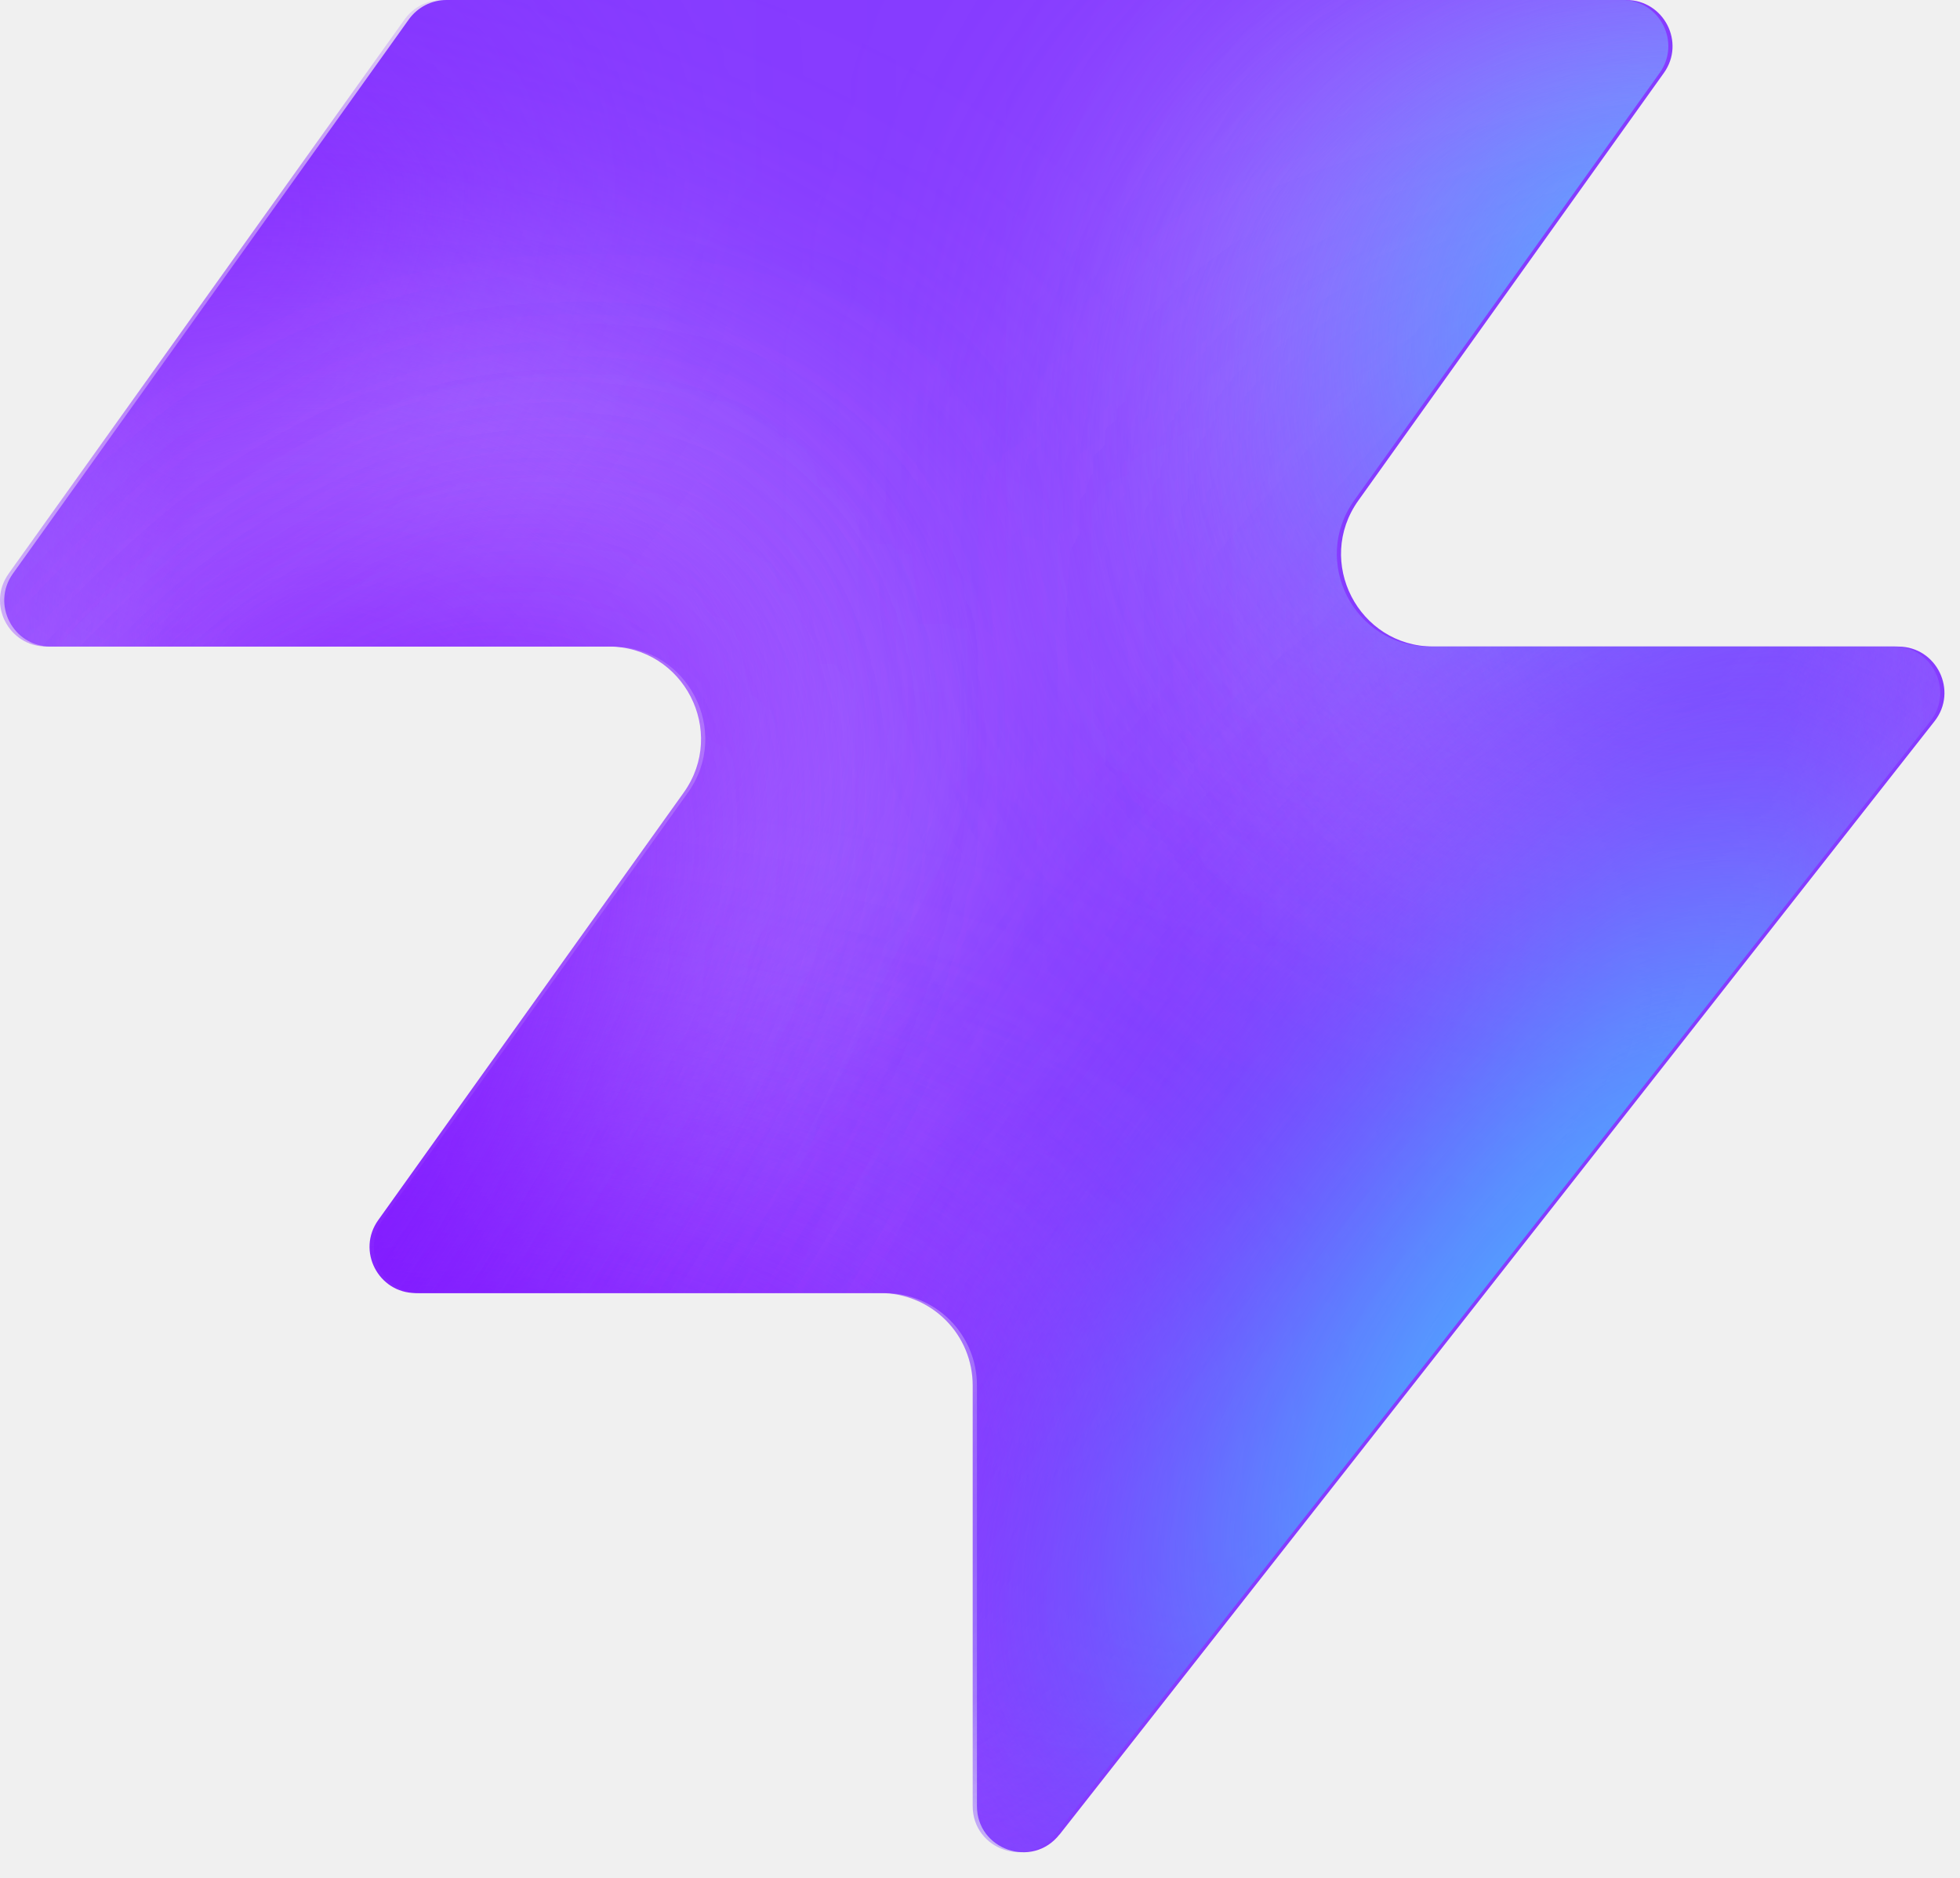
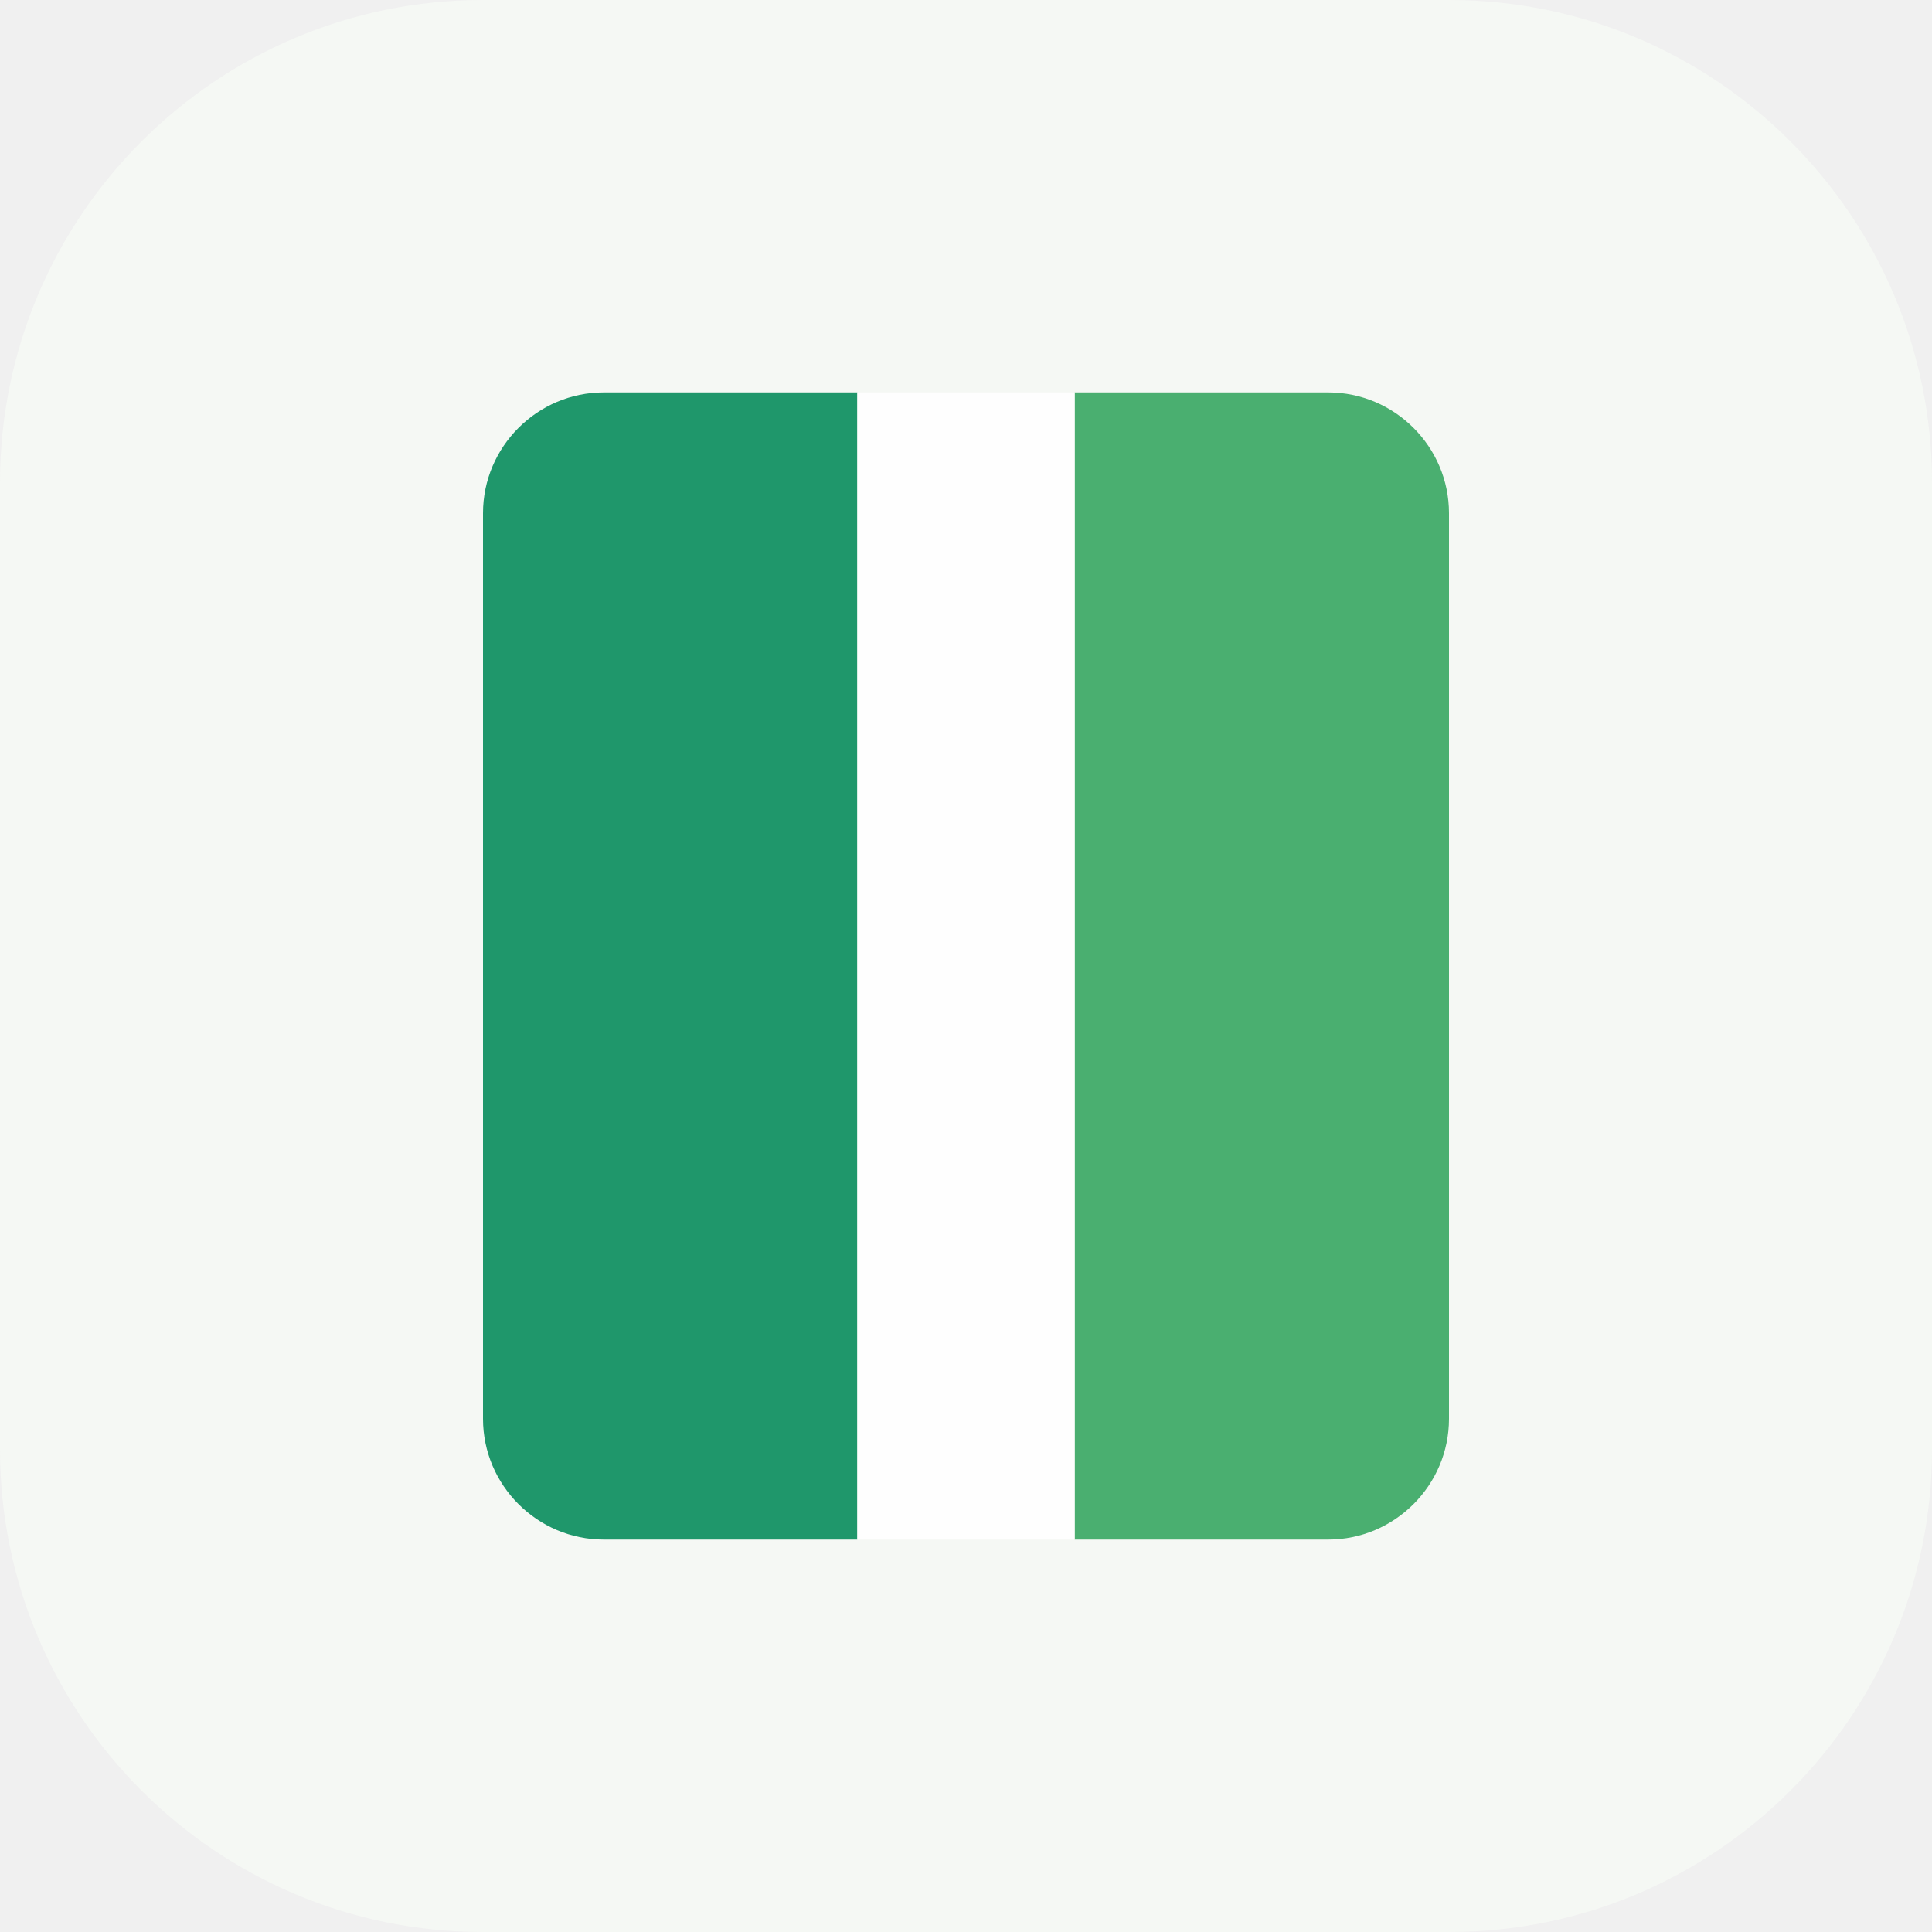
- <svg xmlns="http://www.w3.org/2000/svg" width="48" height="46" fill="none" viewBox="0 0 48 46">
-   <path fill="#863bff" d="M25.946 44.938c-.664.845-2.021.375-2.021-.698V33.937a2.26 2.26 0 0 0-2.262-2.262H10.287c-.92 0-1.456-1.04-.92-1.788l7.48-10.471c1.07-1.497 0-3.578-1.842-3.578H1.237c-.92 0-1.456-1.04-.92-1.788L10.013.474c.214-.297.556-.474.92-.474h28.894c.92 0 1.456 1.04.92 1.788l-7.48 10.471c-1.07 1.498 0 3.579 1.842 3.579h11.377c.943 0 1.473 1.088.89 1.83L25.947 44.94z" style="fill:#863bff;fill:color(display-p3 .525 .23 1);fill-opacity:1" />
-   <mask id="a" width="48" height="46" x="0" y="0" maskUnits="userSpaceOnUse" style="mask-type:alpha">
-     <path fill="#000" d="M25.842 44.938c-.664.844-2.021.375-2.021-.698V33.937a2.26 2.26 0 0 0-2.262-2.262H10.183c-.92 0-1.456-1.04-.92-1.788l7.48-10.471c1.07-1.498 0-3.579-1.842-3.579H1.133c-.92 0-1.456-1.04-.92-1.787L9.91.473c.214-.297.556-.474.92-.474h28.894c.92 0 1.456 1.04.92 1.788l-7.48 10.471c-1.07 1.498 0 3.578 1.842 3.578h11.377c.943 0 1.473 1.088.89 1.832L25.843 44.94z" style="fill:#000;fill-opacity:1" />
-   </mask>
-   <g mask="url(#a)">
-     <g filter="url(#b)">
-       <ellipse cx="5.508" cy="14.704" fill="#ede6ff" rx="5.508" ry="14.704" style="fill:#ede6ff;fill:color(display-p3 .927 .903 1);fill-opacity:1" transform="matrix(.00324 1 1 -.00324 -4.47 31.516)" />
-     </g>
-     <g filter="url(#c)">
-       <ellipse cx="10.399" cy="29.851" fill="#ede6ff" rx="10.399" ry="29.851" style="fill:#ede6ff;fill:color(display-p3 .927 .903 1);fill-opacity:1" transform="matrix(.00324 1 1 -.00324 -39.328 7.883)" />
-     </g>
-     <g filter="url(#d)">
-       <ellipse cx="5.508" cy="30.487" fill="#7e14ff" rx="5.508" ry="30.487" style="fill:#7e14ff;fill:color(display-p3 .492 .077 1);fill-opacity:1" transform="rotate(89.814 -25.913 -14.639)scale(1 -1)" />
-     </g>
-     <g filter="url(#e)">
-       <ellipse cx="5.508" cy="30.599" fill="#7e14ff" rx="5.508" ry="30.599" style="fill:#7e14ff;fill:color(display-p3 .492 .077 1);fill-opacity:1" transform="rotate(89.814 -32.644 -3.334)scale(1 -1)" />
-     </g>
-     <g filter="url(#f)">
-       <ellipse cx="5.508" cy="30.599" fill="#7e14ff" rx="5.508" ry="30.599" style="fill:#7e14ff;fill:color(display-p3 .492 .077 1);fill-opacity:1" transform="matrix(.00324 1 1 -.00324 -34.34 30.47)" />
-     </g>
-     <g filter="url(#g)">
-       <ellipse cx="14.072" cy="22.078" fill="#ede6ff" rx="14.072" ry="22.078" style="fill:#ede6ff;fill:color(display-p3 .927 .903 1);fill-opacity:1" transform="rotate(93.35 24.506 48.493)scale(-1 1)" />
-     </g>
-     <g filter="url(#h)">
-       <ellipse cx="3.47" cy="21.501" fill="#7e14ff" rx="3.47" ry="21.501" style="fill:#7e14ff;fill:color(display-p3 .492 .077 1);fill-opacity:1" transform="rotate(89.009 28.708 47.59)scale(-1 1)" />
-     </g>
-     <g filter="url(#i)">
-       <ellipse cx="3.47" cy="21.501" fill="#7e14ff" rx="3.47" ry="21.501" style="fill:#7e14ff;fill:color(display-p3 .492 .077 1);fill-opacity:1" transform="rotate(89.009 28.708 47.59)scale(-1 1)" />
-     </g>
-     <g filter="url(#j)">
-       <ellipse cx=".387" cy="8.972" fill="#7e14ff" rx="4.407" ry="29.108" style="fill:#7e14ff;fill:color(display-p3 .492 .077 1);fill-opacity:1" transform="rotate(39.51 .387 8.972)" />
-     </g>
-     <g filter="url(#k)">
-       <ellipse cx="47.523" cy="-6.092" fill="#7e14ff" rx="4.407" ry="29.108" style="fill:#7e14ff;fill:color(display-p3 .492 .077 1);fill-opacity:1" transform="rotate(37.892 47.523 -6.092)" />
-     </g>
-     <g filter="url(#l)">
-       <ellipse cx="41.412" cy="6.333" fill="#47bfff" rx="5.971" ry="9.665" style="fill:#47bfff;fill:color(display-p3 .28 .748 1);fill-opacity:1" transform="rotate(37.892 41.412 6.333)" />
-     </g>
-     <g filter="url(#m)">
-       <ellipse cx="-1.879" cy="38.332" fill="#7e14ff" rx="4.407" ry="29.108" style="fill:#7e14ff;fill:color(display-p3 .492 .077 1);fill-opacity:1" transform="rotate(37.892 -1.88 38.332)" />
-     </g>
-     <g filter="url(#n)">
-       <ellipse cx="-1.879" cy="38.332" fill="#7e14ff" rx="4.407" ry="29.108" style="fill:#7e14ff;fill:color(display-p3 .492 .077 1);fill-opacity:1" transform="rotate(37.892 -1.88 38.332)" />
-     </g>
-     <g filter="url(#o)">
-       <ellipse cx="35.651" cy="29.907" fill="#7e14ff" rx="4.407" ry="29.108" style="fill:#7e14ff;fill:color(display-p3 .492 .077 1);fill-opacity:1" transform="rotate(37.892 35.651 29.907)" />
-     </g>
-     <g filter="url(#p)">
-       <ellipse cx="38.418" cy="32.4" fill="#47bfff" rx="5.971" ry="15.297" style="fill:#47bfff;fill:color(display-p3 .28 .748 1);fill-opacity:1" transform="rotate(37.892 38.418 32.4)" />
-     </g>
-   </g>
-   <defs>
-     <filter id="b" width="60.045" height="41.654" x="-19.77" y="16.149" color-interpolation-filters="sRGB" filterUnits="userSpaceOnUse">
-       <feFlood flood-opacity="0" result="BackgroundImageFix" />
-       <feBlend in="SourceGraphic" in2="BackgroundImageFix" result="shape" />
-       <feGaussianBlur result="effect1_foregroundBlur_2002_17158" stdDeviation="7.659" />
-     </filter>
-     <filter id="c" width="90.34" height="51.437" x="-54.613" y="-7.533" color-interpolation-filters="sRGB" filterUnits="userSpaceOnUse">
-       <feFlood flood-opacity="0" result="BackgroundImageFix" />
-       <feBlend in="SourceGraphic" in2="BackgroundImageFix" result="shape" />
-       <feGaussianBlur result="effect1_foregroundBlur_2002_17158" stdDeviation="7.659" />
-     </filter>
-     <filter id="d" width="79.355" height="29.4" x="-49.64" y="2.03" color-interpolation-filters="sRGB" filterUnits="userSpaceOnUse">
-       <feFlood flood-opacity="0" result="BackgroundImageFix" />
-       <feBlend in="SourceGraphic" in2="BackgroundImageFix" result="shape" />
-       <feGaussianBlur result="effect1_foregroundBlur_2002_17158" stdDeviation="4.596" />
-     </filter>
-     <filter id="e" width="79.579" height="29.4" x="-45.045" y="20.029" color-interpolation-filters="sRGB" filterUnits="userSpaceOnUse">
-       <feFlood flood-opacity="0" result="BackgroundImageFix" />
-       <feBlend in="SourceGraphic" in2="BackgroundImageFix" result="shape" />
-       <feGaussianBlur result="effect1_foregroundBlur_2002_17158" stdDeviation="4.596" />
-     </filter>
-     <filter id="f" width="79.579" height="29.4" x="-43.513" y="21.178" color-interpolation-filters="sRGB" filterUnits="userSpaceOnUse">
-       <feFlood flood-opacity="0" result="BackgroundImageFix" />
-       <feBlend in="SourceGraphic" in2="BackgroundImageFix" result="shape" />
-       <feGaussianBlur result="effect1_foregroundBlur_2002_17158" stdDeviation="4.596" />
-     </filter>
-     <filter id="g" width="74.749" height="58.852" x="15.756" y="-17.901" color-interpolation-filters="sRGB" filterUnits="userSpaceOnUse">
-       <feFlood flood-opacity="0" result="BackgroundImageFix" />
-       <feBlend in="SourceGraphic" in2="BackgroundImageFix" result="shape" />
-       <feGaussianBlur result="effect1_foregroundBlur_2002_17158" stdDeviation="7.659" />
-     </filter>
-     <filter id="h" width="61.377" height="25.362" x="23.548" y="2.284" color-interpolation-filters="sRGB" filterUnits="userSpaceOnUse">
-       <feFlood flood-opacity="0" result="BackgroundImageFix" />
-       <feBlend in="SourceGraphic" in2="BackgroundImageFix" result="shape" />
-       <feGaussianBlur result="effect1_foregroundBlur_2002_17158" stdDeviation="4.596" />
-     </filter>
-     <filter id="i" width="61.377" height="25.362" x="23.548" y="2.284" color-interpolation-filters="sRGB" filterUnits="userSpaceOnUse">
-       <feFlood flood-opacity="0" result="BackgroundImageFix" />
-       <feBlend in="SourceGraphic" in2="BackgroundImageFix" result="shape" />
-       <feGaussianBlur result="effect1_foregroundBlur_2002_17158" stdDeviation="4.596" />
-     </filter>
-     <filter id="j" width="56.045" height="63.649" x="-27.636" y="-22.853" color-interpolation-filters="sRGB" filterUnits="userSpaceOnUse">
-       <feFlood flood-opacity="0" result="BackgroundImageFix" />
-       <feBlend in="SourceGraphic" in2="BackgroundImageFix" result="shape" />
-       <feGaussianBlur result="effect1_foregroundBlur_2002_17158" stdDeviation="4.596" />
-     </filter>
-     <filter id="k" width="54.814" height="64.646" x="20.116" y="-38.415" color-interpolation-filters="sRGB" filterUnits="userSpaceOnUse">
-       <feFlood flood-opacity="0" result="BackgroundImageFix" />
-       <feBlend in="SourceGraphic" in2="BackgroundImageFix" result="shape" />
-       <feGaussianBlur result="effect1_foregroundBlur_2002_17158" stdDeviation="4.596" />
-     </filter>
-     <filter id="l" width="33.541" height="35.313" x="24.641" y="-11.323" color-interpolation-filters="sRGB" filterUnits="userSpaceOnUse">
-       <feFlood flood-opacity="0" result="BackgroundImageFix" />
-       <feBlend in="SourceGraphic" in2="BackgroundImageFix" result="shape" />
-       <feGaussianBlur result="effect1_foregroundBlur_2002_17158" stdDeviation="4.596" />
-     </filter>
-     <filter id="m" width="54.814" height="64.646" x="-29.286" y="6.009" color-interpolation-filters="sRGB" filterUnits="userSpaceOnUse">
-       <feFlood flood-opacity="0" result="BackgroundImageFix" />
-       <feBlend in="SourceGraphic" in2="BackgroundImageFix" result="shape" />
-       <feGaussianBlur result="effect1_foregroundBlur_2002_17158" stdDeviation="4.596" />
-     </filter>
-     <filter id="n" width="54.814" height="64.646" x="-29.286" y="6.009" color-interpolation-filters="sRGB" filterUnits="userSpaceOnUse">
-       <feFlood flood-opacity="0" result="BackgroundImageFix" />
-       <feBlend in="SourceGraphic" in2="BackgroundImageFix" result="shape" />
-       <feGaussianBlur result="effect1_foregroundBlur_2002_17158" stdDeviation="4.596" />
-     </filter>
-     <filter id="o" width="54.814" height="64.646" x="8.244" y="-2.416" color-interpolation-filters="sRGB" filterUnits="userSpaceOnUse">
-       <feFlood flood-opacity="0" result="BackgroundImageFix" />
-       <feBlend in="SourceGraphic" in2="BackgroundImageFix" result="shape" />
-       <feGaussianBlur result="effect1_foregroundBlur_2002_17158" stdDeviation="4.596" />
-     </filter>
-     <filter id="p" width="39.409" height="43.623" x="18.713" y="10.588" color-interpolation-filters="sRGB" filterUnits="userSpaceOnUse">
-       <feFlood flood-opacity="0" result="BackgroundImageFix" />
-       <feBlend in="SourceGraphic" in2="BackgroundImageFix" result="shape" />
-       <feGaussianBlur result="effect1_foregroundBlur_2002_17158" stdDeviation="4.596" />
-     </filter>
-   </defs>
+ <svg xmlns="http://www.w3.org/2000/svg" viewBox="0 0 32 32" fill="none">
+   <rect width="32" height="32" rx="8" fill="#f5f8f4" />
+   <path fill="#1f976b" d="M8 8.5c0-1.1.9-2 2-2h4.2v19H10c-1.1 0-2-.9-2-2v-15Z" />
+   <path fill="#4aaf70" d="M17.8 6.5H22c1.1 0 2 .9 2 2v15c0 1.1-.9 2-2 2h-4.2V6.5Z" />
+   <path fill="#fff" d="M14.2 6.5h3.6v19h-3.6V6.5Z" opacity=".92" />
</svg>
